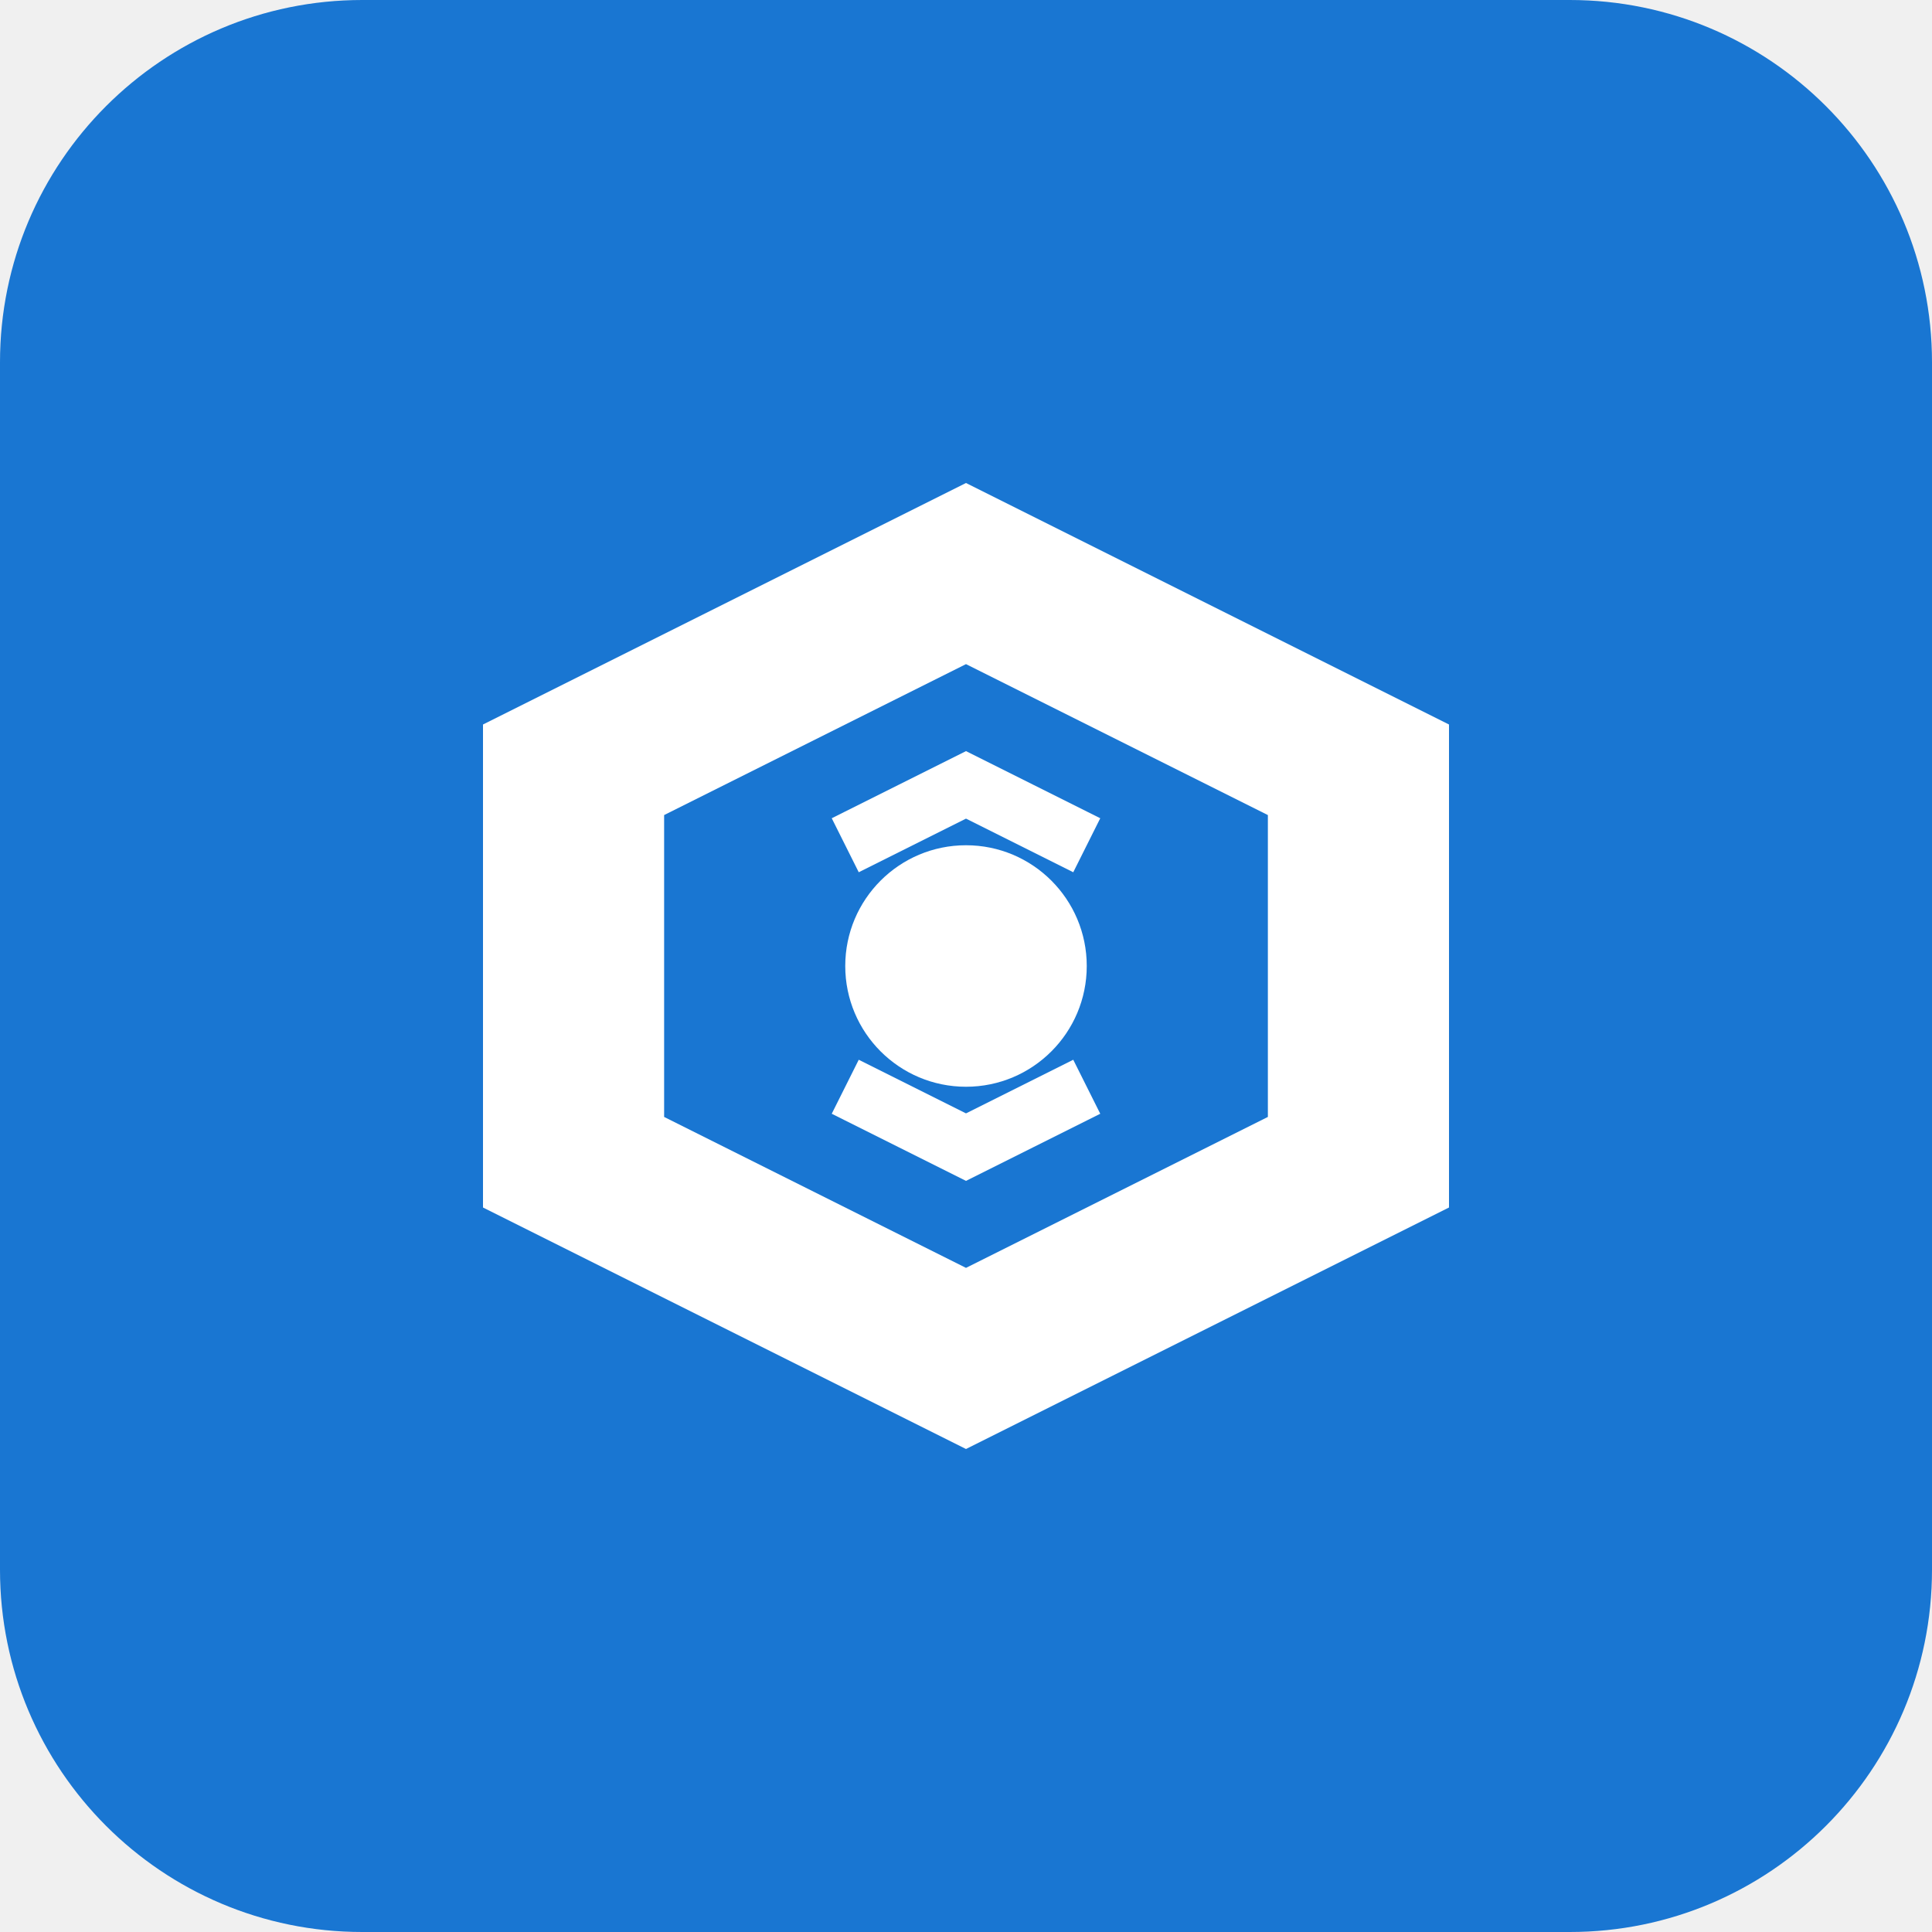
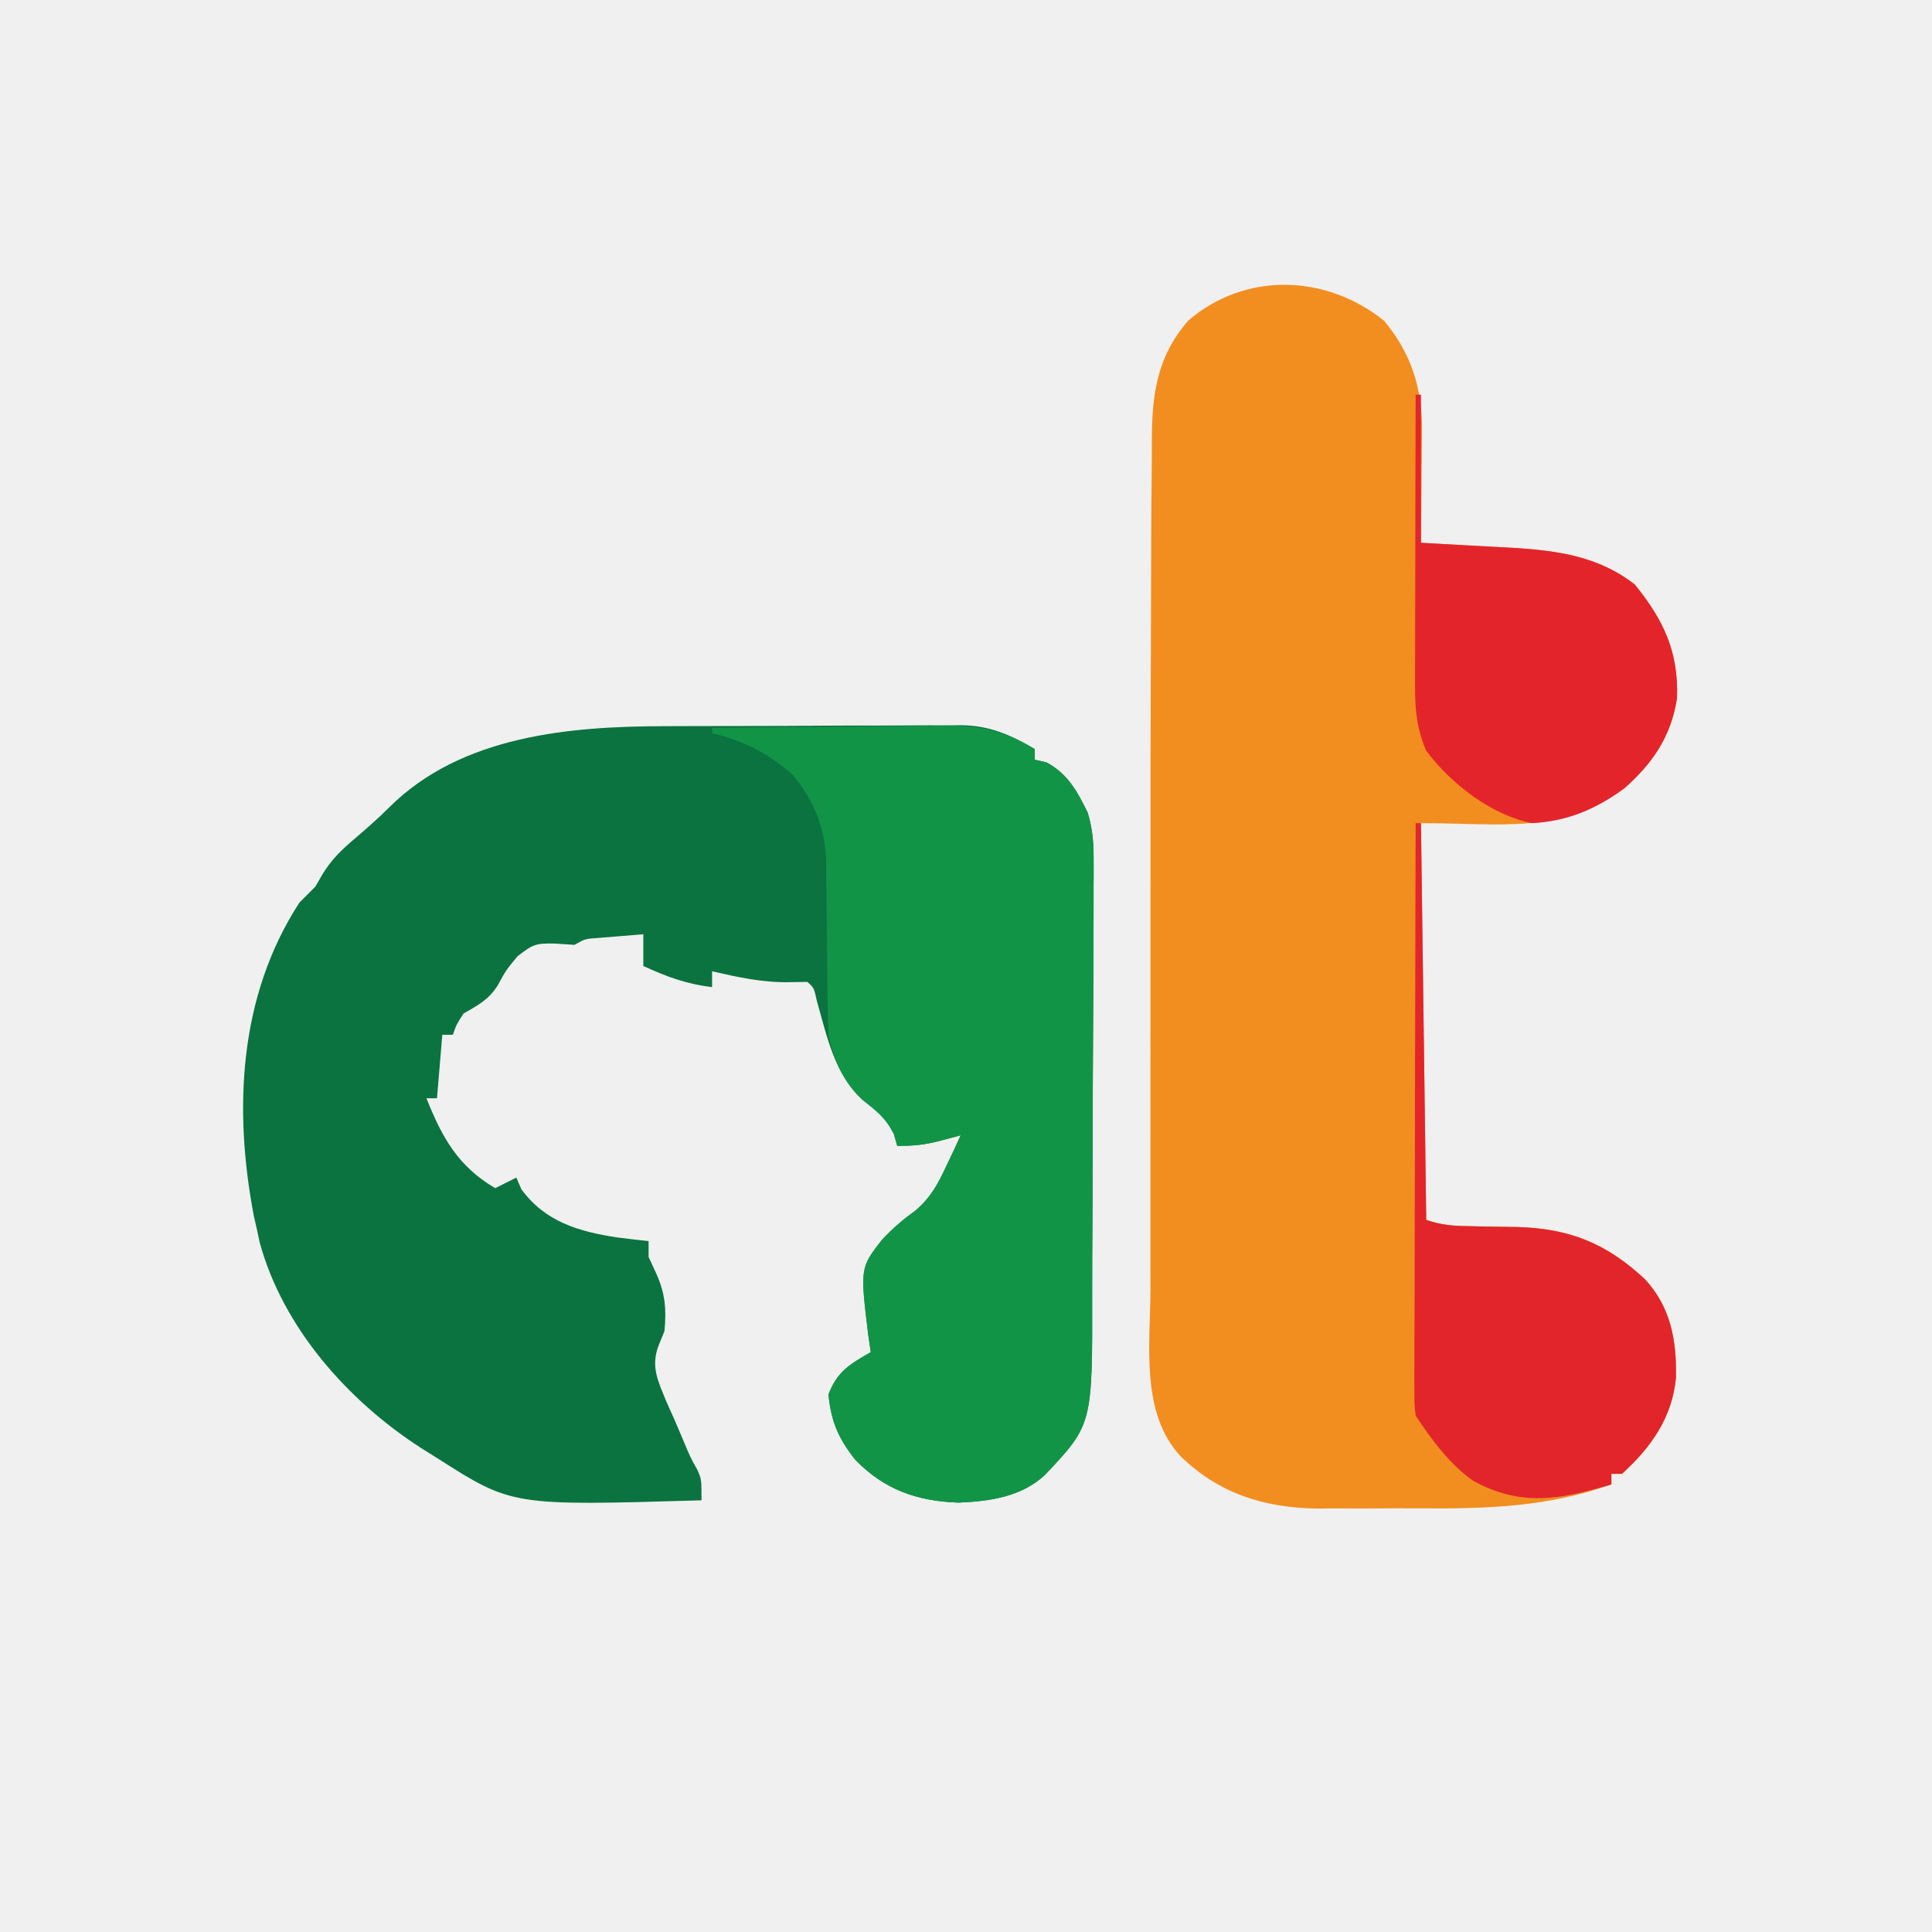
- <svg xmlns="http://www.w3.org/2000/svg" viewBox="0 0 64 64" width="64" height="64">
-   <rect width="64" height="64" rx="12" fill="#1976D2" />
-   <path d="M32 16 L48 24 L48 40 L32 48 L16 40 L16 24 Z" fill="#FFFFFF" />
-   <path d="M32 22 L42 27 L42 37 L32 42 L22 37 L22 27 Z" fill="#1976D2" />
-   <circle cx="32" cy="32" r="4" fill="#FFFFFF" />
-   <path d="M28 28 L32 26 L36 28" stroke="#FFFFFF" stroke-width="2" fill="none" />
-   <path d="M28 36 L32 38 L36 36" stroke="#FFFFFF" stroke-width="2" fill="none" />
+ <svg xmlns="http://www.w3.org/2000/svg" width="60" height="60" viewBox="0 0 60 60" fill="none">
+   <path d="M42.979 9.957C43.82 10.955 44.173 12.06 44.161 13.36C44.16 13.564 44.158 13.768 44.157 13.979C44.155 14.19 44.152 14.401 44.149 14.619C44.148 14.834 44.146 15.049 44.145 15.27C44.141 15.799 44.135 16.328 44.129 16.857C44.259 16.864 44.39 16.87 44.525 16.877C45.125 16.909 45.726 16.944 46.326 16.98C46.532 16.991 46.737 17.001 46.949 17.011C48.356 17.1 49.625 17.265 50.766 18.148C51.662 19.252 52.137 20.245 52.08 21.691C51.897 22.871 51.323 23.711 50.433 24.486C48.446 25.92 46.691 25.564 44.129 25.564C44.183 29.63 44.237 33.696 44.293 37.886C44.777 38.047 45.104 38.072 45.608 38.079C45.771 38.083 45.933 38.087 46.1 38.091C46.438 38.098 46.777 38.103 47.115 38.106C48.745 38.151 49.891 38.615 51.084 39.726C51.894 40.602 52.072 41.637 52.048 42.797C51.928 44.026 51.274 44.954 50.371 45.771C50.263 45.771 50.155 45.771 50.043 45.771C50.043 45.88 50.043 45.988 50.043 46.1C48.053 46.808 46.148 46.859 44.053 46.843C43.511 46.839 42.97 46.843 42.429 46.847C42.079 46.847 41.729 46.846 41.379 46.844C41.22 46.846 41.061 46.847 40.898 46.849C39.26 46.826 37.857 46.385 36.668 45.23C35.403 43.871 35.726 41.755 35.729 40.004C35.728 39.776 35.728 39.549 35.728 39.321C35.727 38.707 35.727 38.092 35.728 37.478C35.728 36.827 35.728 36.175 35.728 35.524C35.727 34.425 35.728 33.327 35.729 32.228C35.729 31.114 35.729 30 35.729 28.886C35.726 25.642 35.73 22.399 35.746 19.155C35.749 18.443 35.751 17.731 35.751 17.019C35.752 16.221 35.758 15.423 35.768 14.626C35.77 14.358 35.772 14.091 35.771 13.823C35.768 12.329 35.888 11.133 36.9 9.957C38.67 8.44 41.165 8.508 42.979 9.957Z" fill="#F28E1F" />
+   <path d="M20.652 22.552C20.941 22.551 21.231 22.55 21.52 22.549C22.124 22.547 22.729 22.546 23.333 22.546C24.105 22.546 24.877 22.542 25.649 22.536C26.246 22.532 26.843 22.532 27.44 22.532C27.724 22.532 28.009 22.53 28.294 22.528C28.692 22.524 29.091 22.525 29.489 22.527C29.663 22.525 29.663 22.525 29.84 22.522C30.744 22.533 31.374 22.818 32.136 23.264C32.136 23.373 32.136 23.481 32.136 23.593C32.254 23.62 32.373 23.647 32.495 23.675C33.161 24.03 33.451 24.569 33.779 25.236C33.922 25.712 33.963 26.137 33.963 26.633C33.963 26.855 33.963 26.855 33.964 27.081C33.963 27.241 33.963 27.402 33.962 27.567C33.962 27.738 33.962 27.908 33.962 28.083C33.962 28.647 33.96 29.211 33.958 29.775C33.957 29.968 33.956 30.16 33.955 30.359C33.951 31.381 33.946 32.402 33.939 33.424C33.934 34.267 33.932 35.111 33.932 35.955C33.932 36.975 33.928 37.995 33.92 39.015C33.918 39.403 33.917 39.791 33.918 40.179C33.927 44.242 33.927 44.242 32.452 45.804C31.724 46.486 30.733 46.625 29.764 46.665C28.481 46.62 27.445 46.259 26.55 45.32C26.033 44.662 25.811 44.142 25.729 43.307C25.999 42.592 26.398 42.362 27.043 41.993C27.018 41.82 26.992 41.648 26.966 41.47C26.713 39.374 26.713 39.374 27.392 38.502C27.722 38.147 28.053 37.868 28.445 37.583C28.923 37.164 29.126 36.775 29.394 36.202C29.478 36.025 29.562 35.848 29.649 35.665C29.711 35.531 29.772 35.396 29.836 35.257C29.632 35.311 29.429 35.366 29.22 35.421C28.727 35.553 28.39 35.586 27.864 35.586C27.814 35.408 27.814 35.408 27.762 35.226C27.517 34.725 27.23 34.506 26.799 34.165C25.921 33.382 25.683 32.187 25.372 31.1C25.279 30.675 25.279 30.675 25.071 30.493C24.792 30.498 24.792 30.498 24.507 30.503C23.683 30.517 22.914 30.348 22.114 30.164C22.114 30.327 22.114 30.49 22.114 30.657C21.318 30.56 20.7 30.332 19.979 30C19.979 29.675 19.979 29.349 19.979 29.014C19.684 29.037 19.39 29.062 19.096 29.086C18.932 29.099 18.768 29.113 18.599 29.127C18.175 29.154 18.175 29.154 17.843 29.343C17.636 29.329 17.43 29.316 17.216 29.302C16.639 29.294 16.552 29.324 16.067 29.702C15.705 30.145 15.705 30.145 15.461 30.596C15.167 31.06 14.86 31.203 14.393 31.479C14.175 31.818 14.175 31.818 14.064 32.136C13.956 32.136 13.847 32.136 13.736 32.136C13.681 32.786 13.627 33.437 13.571 34.107C13.463 34.107 13.355 34.107 13.243 34.107C13.734 35.334 14.221 36.216 15.379 36.9C15.487 36.846 15.595 36.792 15.707 36.736C15.816 36.681 15.924 36.627 16.036 36.571C16.087 36.69 16.137 36.809 16.19 36.931C16.933 37.945 17.96 38.243 19.167 38.43C19.492 38.471 19.817 38.509 20.143 38.543C20.143 38.706 20.143 38.868 20.143 39.036C20.224 39.212 20.305 39.388 20.389 39.57C20.66 40.177 20.698 40.667 20.636 41.336C20.578 41.478 20.52 41.62 20.461 41.767C20.197 42.437 20.434 42.886 20.697 43.533C20.785 43.73 20.873 43.926 20.964 44.129C21.05 44.33 21.136 44.532 21.221 44.734C21.437 45.254 21.437 45.254 21.652 45.638C21.786 45.936 21.786 45.936 21.786 46.593C15.901 46.768 15.901 46.768 13.571 45.279C13.406 45.175 13.241 45.072 13.071 44.966C10.812 43.509 8.789 41.239 8.065 38.585C8.026 38.401 8.026 38.401 7.986 38.214C7.953 38.07 7.92 37.926 7.886 37.777C7.247 34.436 7.416 30.927 9.3 28.029C9.463 27.863 9.627 27.699 9.793 27.536C9.869 27.404 9.946 27.272 10.024 27.136C10.308 26.679 10.606 26.394 11.015 26.047C11.391 25.725 11.757 25.407 12.106 25.055C14.34 22.844 17.699 22.555 20.652 22.552Z" fill="#0A733F" />
+   <path d="M22.114 22.607C23.33 22.59 24.546 22.579 25.762 22.571C26.175 22.568 26.589 22.563 27.002 22.558C27.598 22.55 28.193 22.546 28.788 22.543C28.972 22.54 29.156 22.536 29.345 22.533C30.464 22.532 31.177 22.677 32.136 23.264C32.136 23.373 32.136 23.481 32.136 23.593C32.254 23.62 32.373 23.647 32.495 23.675C33.161 24.03 33.451 24.569 33.779 25.236C33.922 25.712 33.963 26.137 33.963 26.633C33.963 26.855 33.963 26.855 33.964 27.081C33.963 27.241 33.963 27.402 33.962 27.567C33.962 27.738 33.962 27.908 33.962 28.083C33.962 28.647 33.96 29.211 33.958 29.775C33.956 30.064 33.956 30.064 33.955 30.359C33.951 31.381 33.946 32.402 33.939 33.424C33.934 34.267 33.932 35.111 33.932 35.955C33.932 36.975 33.928 37.995 33.92 39.015C33.918 39.403 33.917 39.791 33.918 40.179C33.927 44.242 33.927 44.242 32.452 45.804C31.724 46.486 30.733 46.625 29.764 46.665C28.481 46.62 27.445 46.259 26.55 45.32C26.033 44.662 25.811 44.142 25.729 43.307C25.999 42.592 26.398 42.362 27.043 41.993C27.018 41.82 26.992 41.648 26.966 41.47C26.713 39.374 26.713 39.374 27.392 38.502C27.722 38.147 28.053 37.868 28.445 37.583C28.923 37.164 29.126 36.775 29.394 36.202C29.478 36.025 29.562 35.848 29.649 35.665C29.711 35.531 29.772 35.396 29.836 35.257C29.531 35.339 29.531 35.339 29.22 35.421C28.727 35.553 28.39 35.586 27.864 35.586C27.83 35.467 27.797 35.349 27.762 35.226C27.517 34.726 27.235 34.507 26.801 34.171C26.213 33.637 25.882 32.907 25.729 32.136C25.711 31.662 25.702 31.191 25.7 30.716C25.696 30.432 25.692 30.148 25.688 29.865C25.682 29.419 25.677 28.974 25.675 28.529C25.672 28.098 25.666 27.667 25.659 27.235C25.659 27.104 25.659 26.973 25.66 26.837C25.636 25.74 25.308 24.899 24.607 24.052C23.829 23.381 23.114 23.014 22.114 22.771C22.114 22.717 22.114 22.663 22.114 22.607Z" fill="#129446" />
+   <path d="M43.964 25.564C44.019 25.564 44.073 25.564 44.129 25.564C44.183 29.63 44.237 33.696 44.293 37.886C44.777 38.047 45.104 38.072 45.608 38.079C45.852 38.085 45.852 38.085 46.1 38.091C46.438 38.098 46.777 38.103 47.115 38.106C48.745 38.151 49.891 38.615 51.084 39.726C51.894 40.602 52.072 41.637 52.048 42.797C51.928 44.026 51.274 44.954 50.371 45.771C50.263 45.771 50.155 45.771 50.043 45.771C50.043 45.88 50.043 45.988 50.043 46.1C48.462 46.566 47.27 46.805 45.764 45.997C45.011 45.468 44.47 44.723 43.964 43.964C43.924 43.616 43.924 43.616 43.925 43.206C43.924 43.051 43.924 42.895 43.923 42.735C43.925 42.565 43.926 42.395 43.927 42.219C43.927 42.04 43.927 41.86 43.927 41.675C43.927 41.081 43.93 40.486 43.932 39.891C43.933 39.479 43.933 39.068 43.934 38.656C43.935 37.682 43.937 36.708 43.941 35.734C43.945 34.516 43.946 33.298 43.948 32.081C43.952 29.909 43.957 27.736 43.964 25.564Z" fill="#E2252A" />
+   <path d="M43.964 12.257C44.019 12.257 44.073 12.257 44.129 12.257C44.129 13.775 44.129 15.293 44.129 16.857C45.568 16.939 45.568 16.939 47.008 17.014C48.395 17.103 49.643 17.279 50.766 18.148C51.662 19.252 52.137 20.245 52.08 21.691C51.898 22.865 51.325 23.71 50.443 24.486C49.56 25.131 48.678 25.508 47.579 25.564C46.319 25.319 45.046 24.328 44.293 23.316C43.994 22.625 43.944 22.036 43.946 21.284C43.946 21.083 43.946 20.883 43.946 20.676C43.947 20.46 43.947 20.245 43.948 20.022C43.949 19.799 43.949 19.575 43.949 19.351C43.95 18.763 43.951 18.176 43.953 17.588C43.955 16.988 43.955 16.387 43.956 15.787C43.958 14.611 43.961 13.434 43.964 12.257Z" fill="#E4242B" />
</svg>
